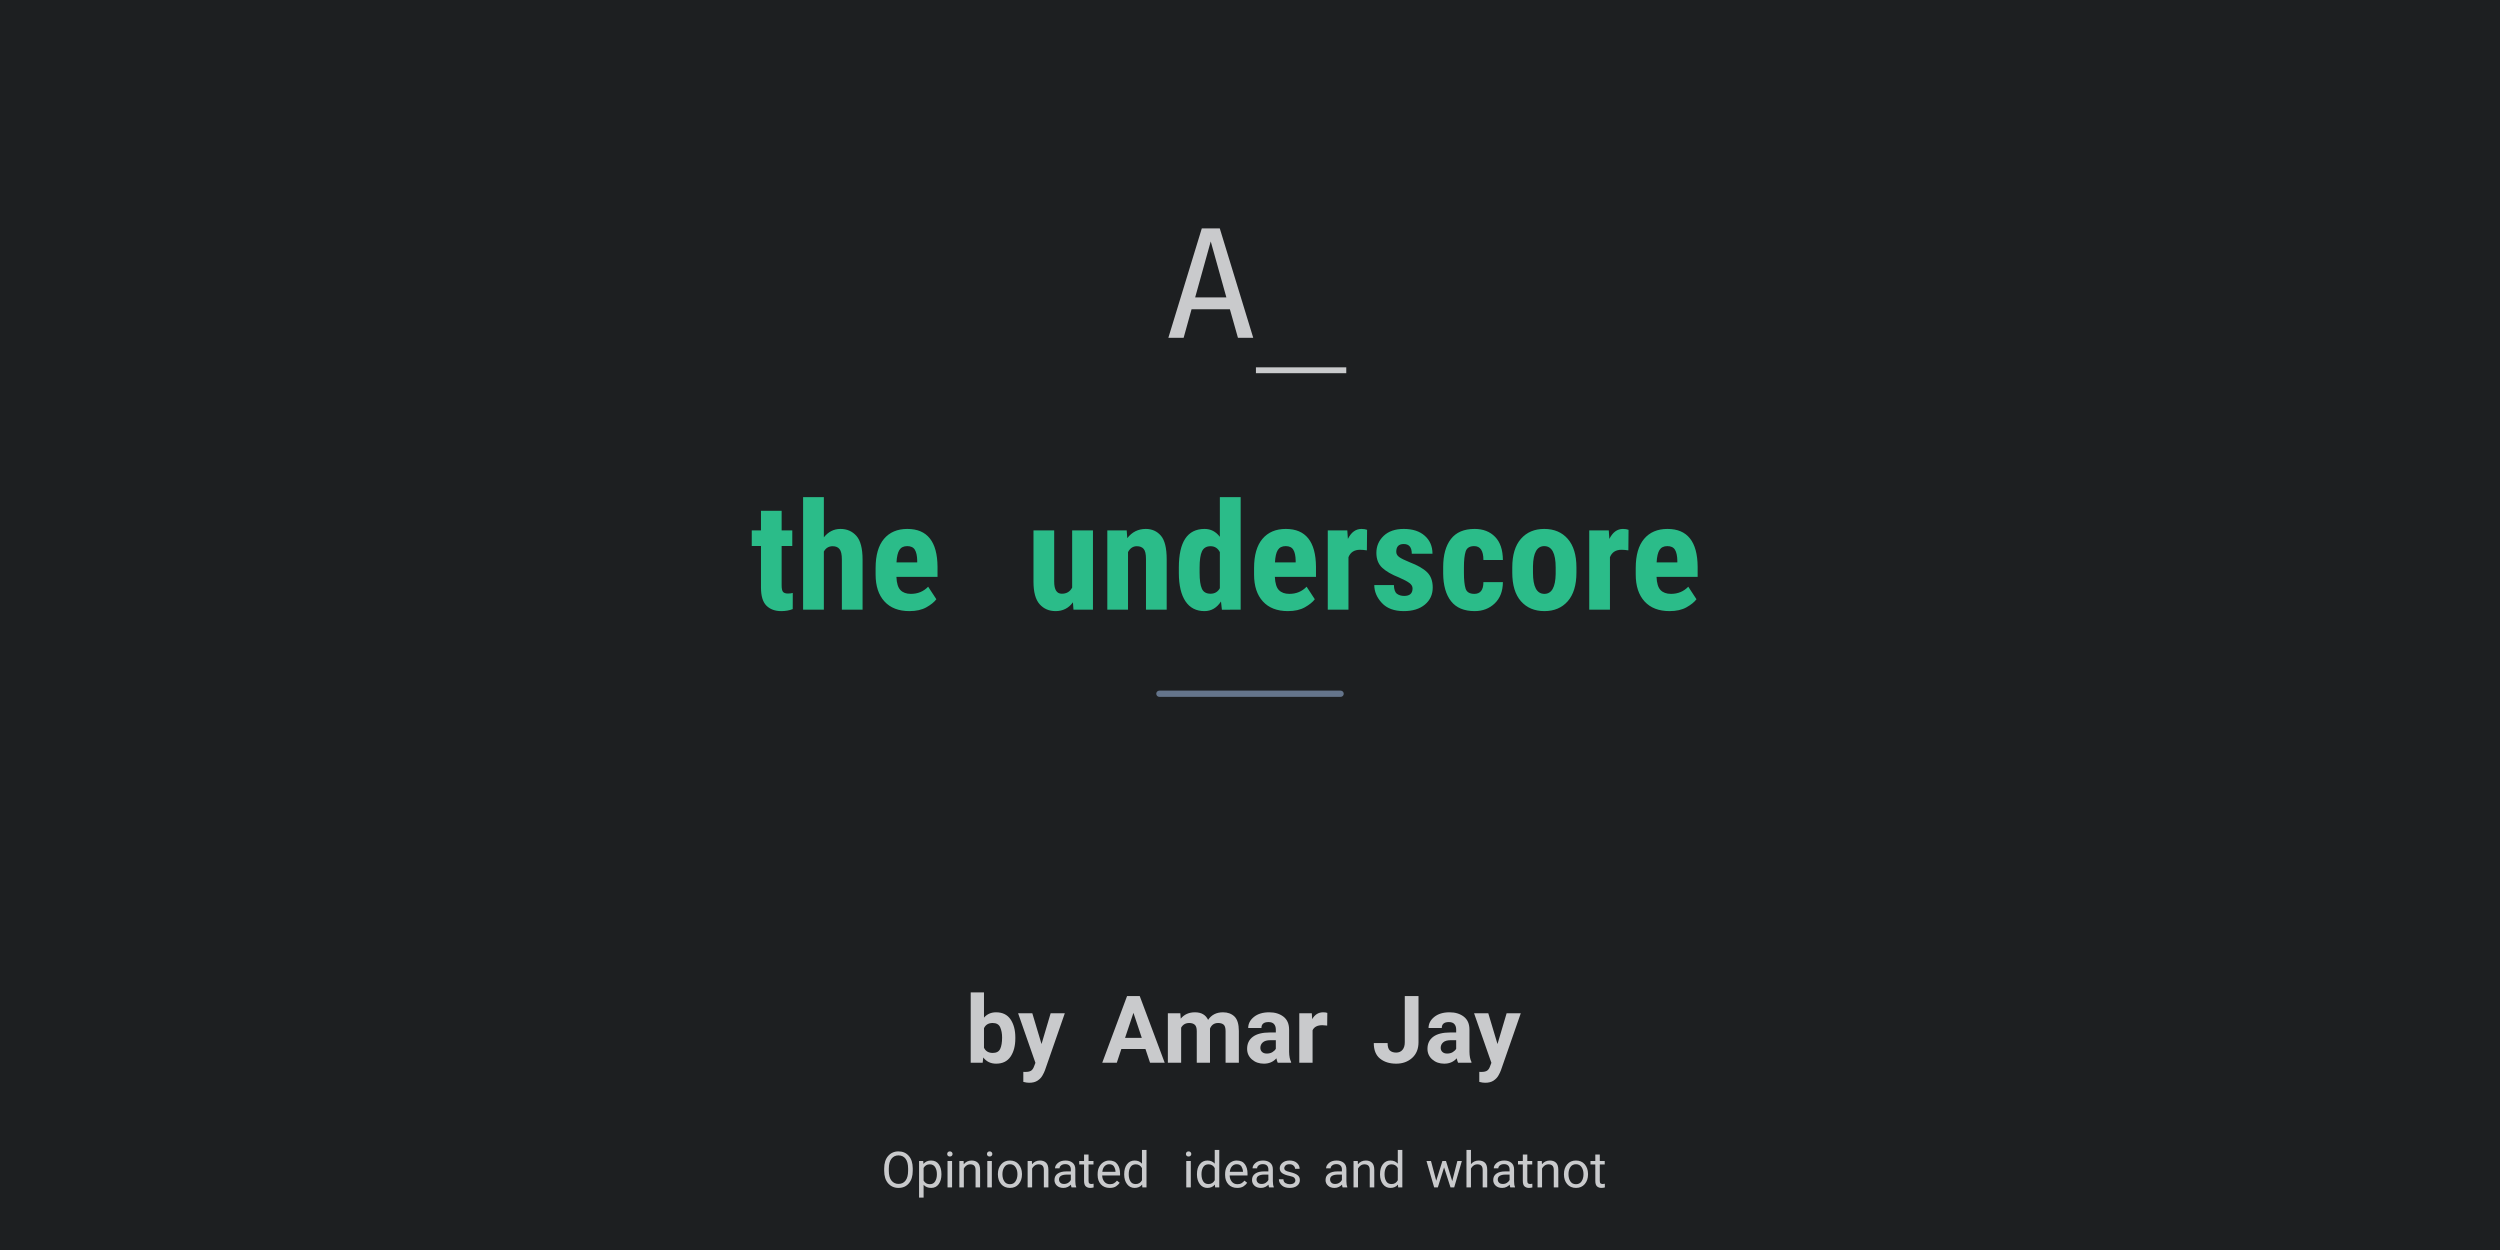
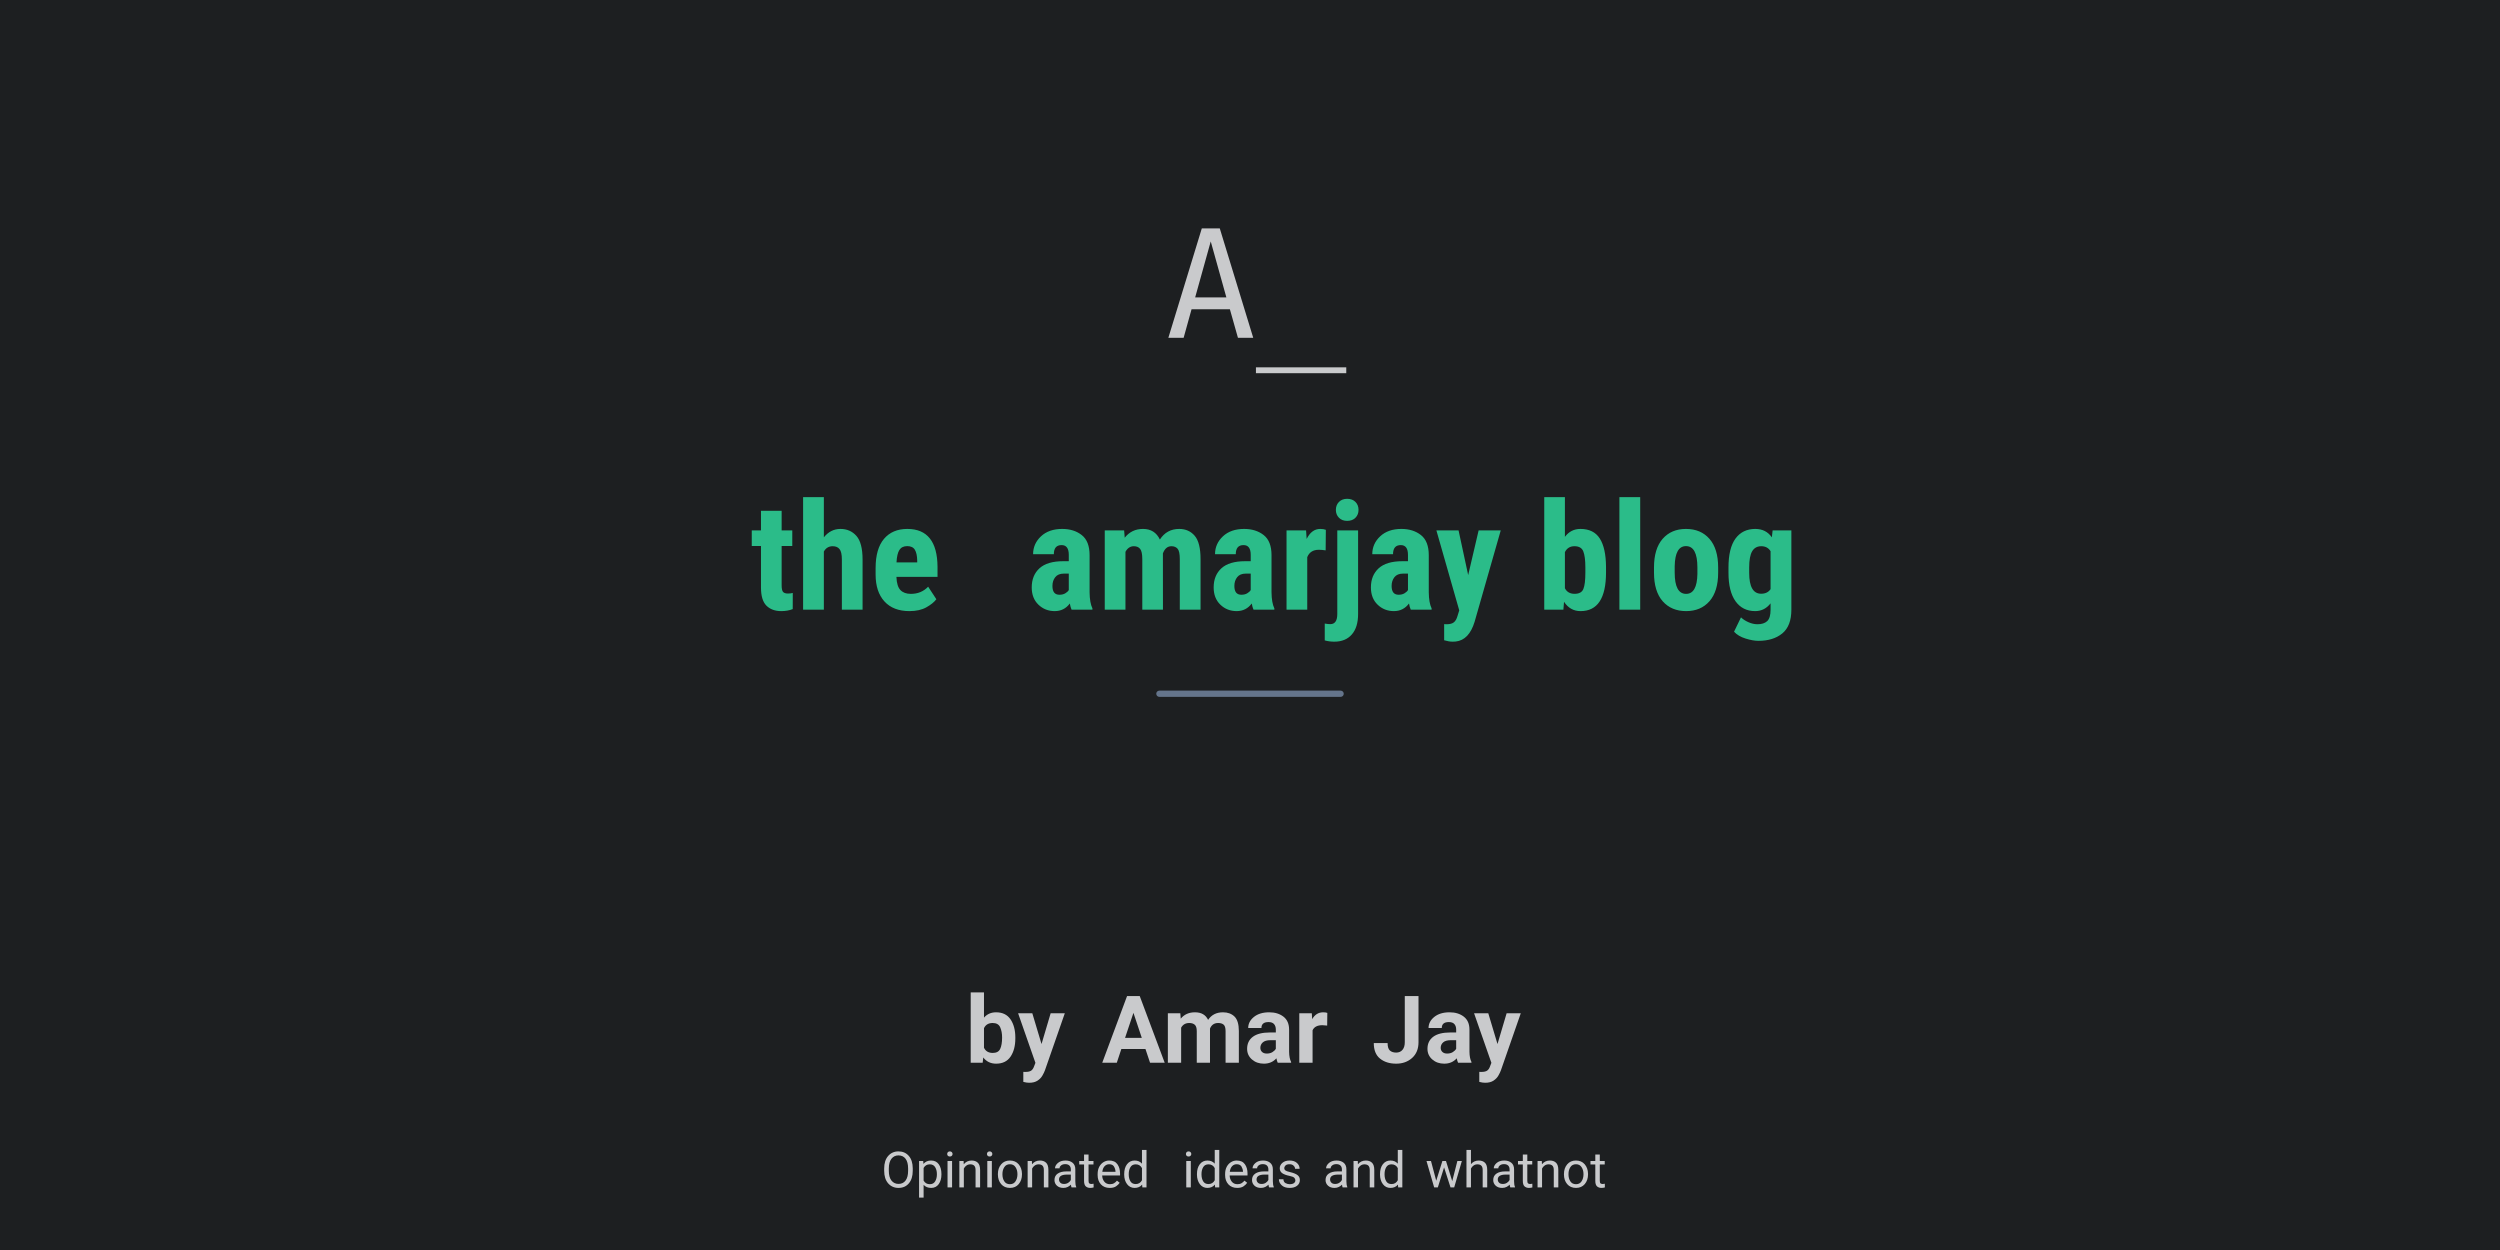
<svg xmlns="http://www.w3.org/2000/svg" width="800" height="400" viewBox="0 0 800 400">
  <mask id="satori_om-id">
    <rect x="0" y="0" width="800" height="400" fill="#fff" />
  </mask>
  <rect x="0" y="0" width="800" height="400" fill="#1d1f21" />
  <mask id="satori_om-id-0">
    <rect x="0" y="0" width="800" height="291" fill="#fff" />
  </mask>
  <mask id="satori_om-id-0-0">
    <rect x="373" y="68" width="55" height="49" fill="#fff" />
  </mask>
  <text x="373" y="108.087" width="54.136" height="48.409" font-weight="normal" font-style="normal" font-size="48" font-family="monospace" fill="#c9cacc">A_</text>
  <mask id="satori_om-id-0-1">
    <rect x="200" y="155" width="400" height="49" fill="#fff" />
  </mask>
  <text x="240" y="195.087" width="77.847" height="48.409" font-weight="bold" font-style="normal" font-size="48" font-family="roboto condensed" fill="#2bbc89">the</text>
  <text x="317.847" y="195.087" width="11.131" height="48.409" font-weight="bold" font-style="normal" font-size="48" font-family="roboto condensed" fill="#2bbc89"> </text>
-   <text x="328.432" y="195.087" width="270.188" height="48.409" font-weight="bold" font-style="normal" font-size="48" font-family="roboto condensed" fill="#2bbc89">underscore</text>
+   <text x="328.432" y="195.087" width="270.188" height="48.409" font-weight="bold" font-style="normal" font-size="48" font-family="roboto condensed" fill="#2bbc89">amarjay blog</text>
  <mask id="satori_om-id-0-2">
    <rect x="370" y="221" width="60" height="2" fill="#fff" />
  </mask>
  <path x="370" y="221" width="60" height="2" fill="#64748b" d="M371,221 h58 a1,1 0 0 1 1,1 v0 a1,1 0 0 1 -1,1 h-58 a1,1 0 0 1 -1,-1 v0 a1,1 0 0 1 1,-1" />
  <mask id="satori_om-id-1">
    <rect x="0" y="291" width="800" height="109" fill="#fff" />
  </mask>
  <mask id="satori_om-id-1-0">
    <rect x="309" y="312" width="183" height="37" fill="#fff" />
  </mask>
  <text x="309" y="340.08" width="36.094" height="36.307" font-weight="bold" font-style="normal" font-size="30" font-family="roboto" fill="#c9cacc">by</text>
  <text x="345.094" y="340.08" width="6.957" height="36.307" font-weight="bold" font-style="normal" font-size="30" font-family="roboto" fill="#c9cacc"> </text>
  <text x="352.594" y="340.08" width="79.464" height="36.307" font-weight="bold" font-style="normal" font-size="30" font-family="roboto" fill="#c9cacc">Amar</text>
  <text x="432.058" y="340.08" width="6.957" height="36.307" font-weight="bold" font-style="normal" font-size="30" font-family="roboto" fill="#c9cacc"> </text>
  <text x="439.014" y="340.08" width="51.488" height="36.307" font-weight="bold" font-style="normal" font-size="30" font-family="roboto" fill="#c9cacc">Jay</text>
  <mask id="satori_om-id-1-1">
    <rect x="282" y="365" width="237" height="19" fill="#fff" />
  </mask>
  <text x="282" y="379.976" width="91.795" height="19.364" font-weight="normal" font-style="normal" font-size="16" font-family="roboto" fill="#c9cacc">Opinionated</text>
  <text x="373.795" y="379.976" width="4.5" height="19.364" font-weight="normal" font-style="normal" font-size="16" font-family="roboto" fill="#c9cacc"> </text>
  <text x="378.386" y="379.976" width="40.432" height="19.364" font-weight="normal" font-style="normal" font-size="16" font-family="roboto" fill="#c9cacc">ideas</text>
  <text x="418.818" y="379.976" width="4.5" height="19.364" font-weight="normal" font-style="normal" font-size="16" font-family="roboto" fill="#c9cacc"> </text>
  <text x="423.318" y="379.976" width="28.318" height="19.364" font-weight="normal" font-style="normal" font-size="16" font-family="roboto" fill="#c9cacc">and</text>
  <text x="451.636" y="379.976" width="4.5" height="19.364" font-weight="normal" font-style="normal" font-size="16" font-family="roboto" fill="#c9cacc"> </text>
  <text x="456.136" y="379.976" width="62.023" height="19.364" font-weight="normal" font-style="normal" font-size="16" font-family="roboto" fill="#c9cacc">whatnot</text>
</svg>
